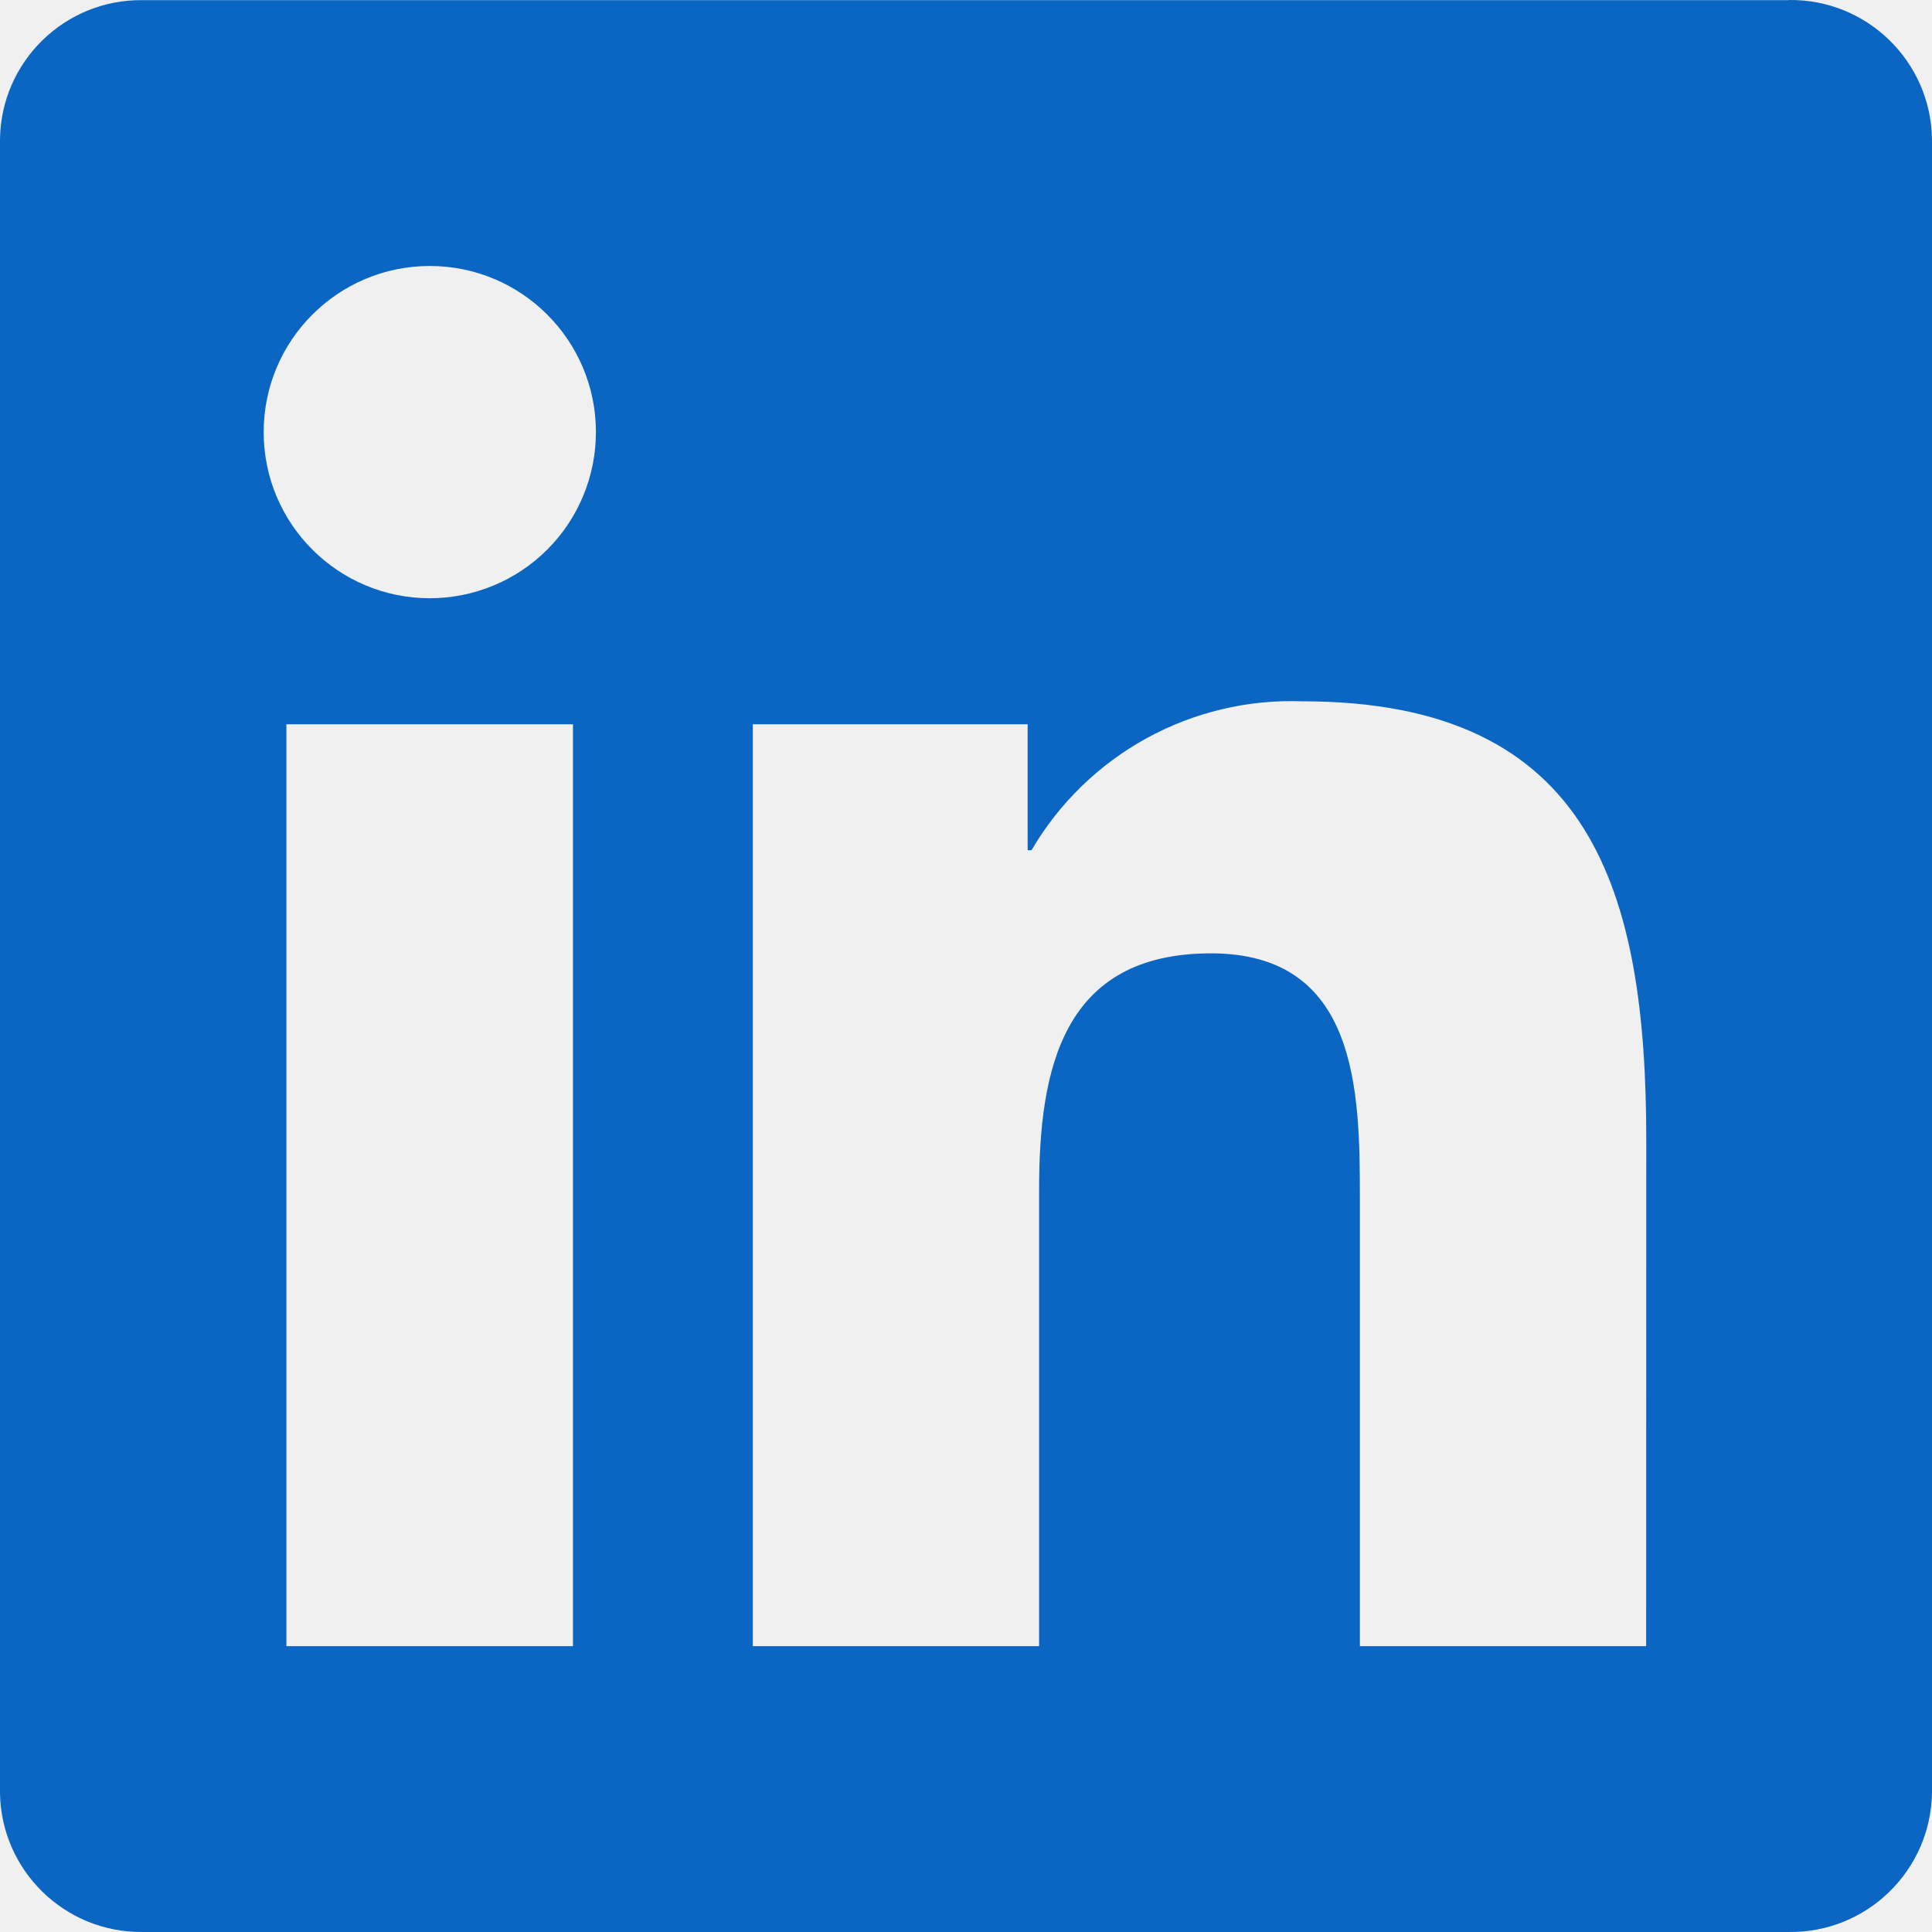
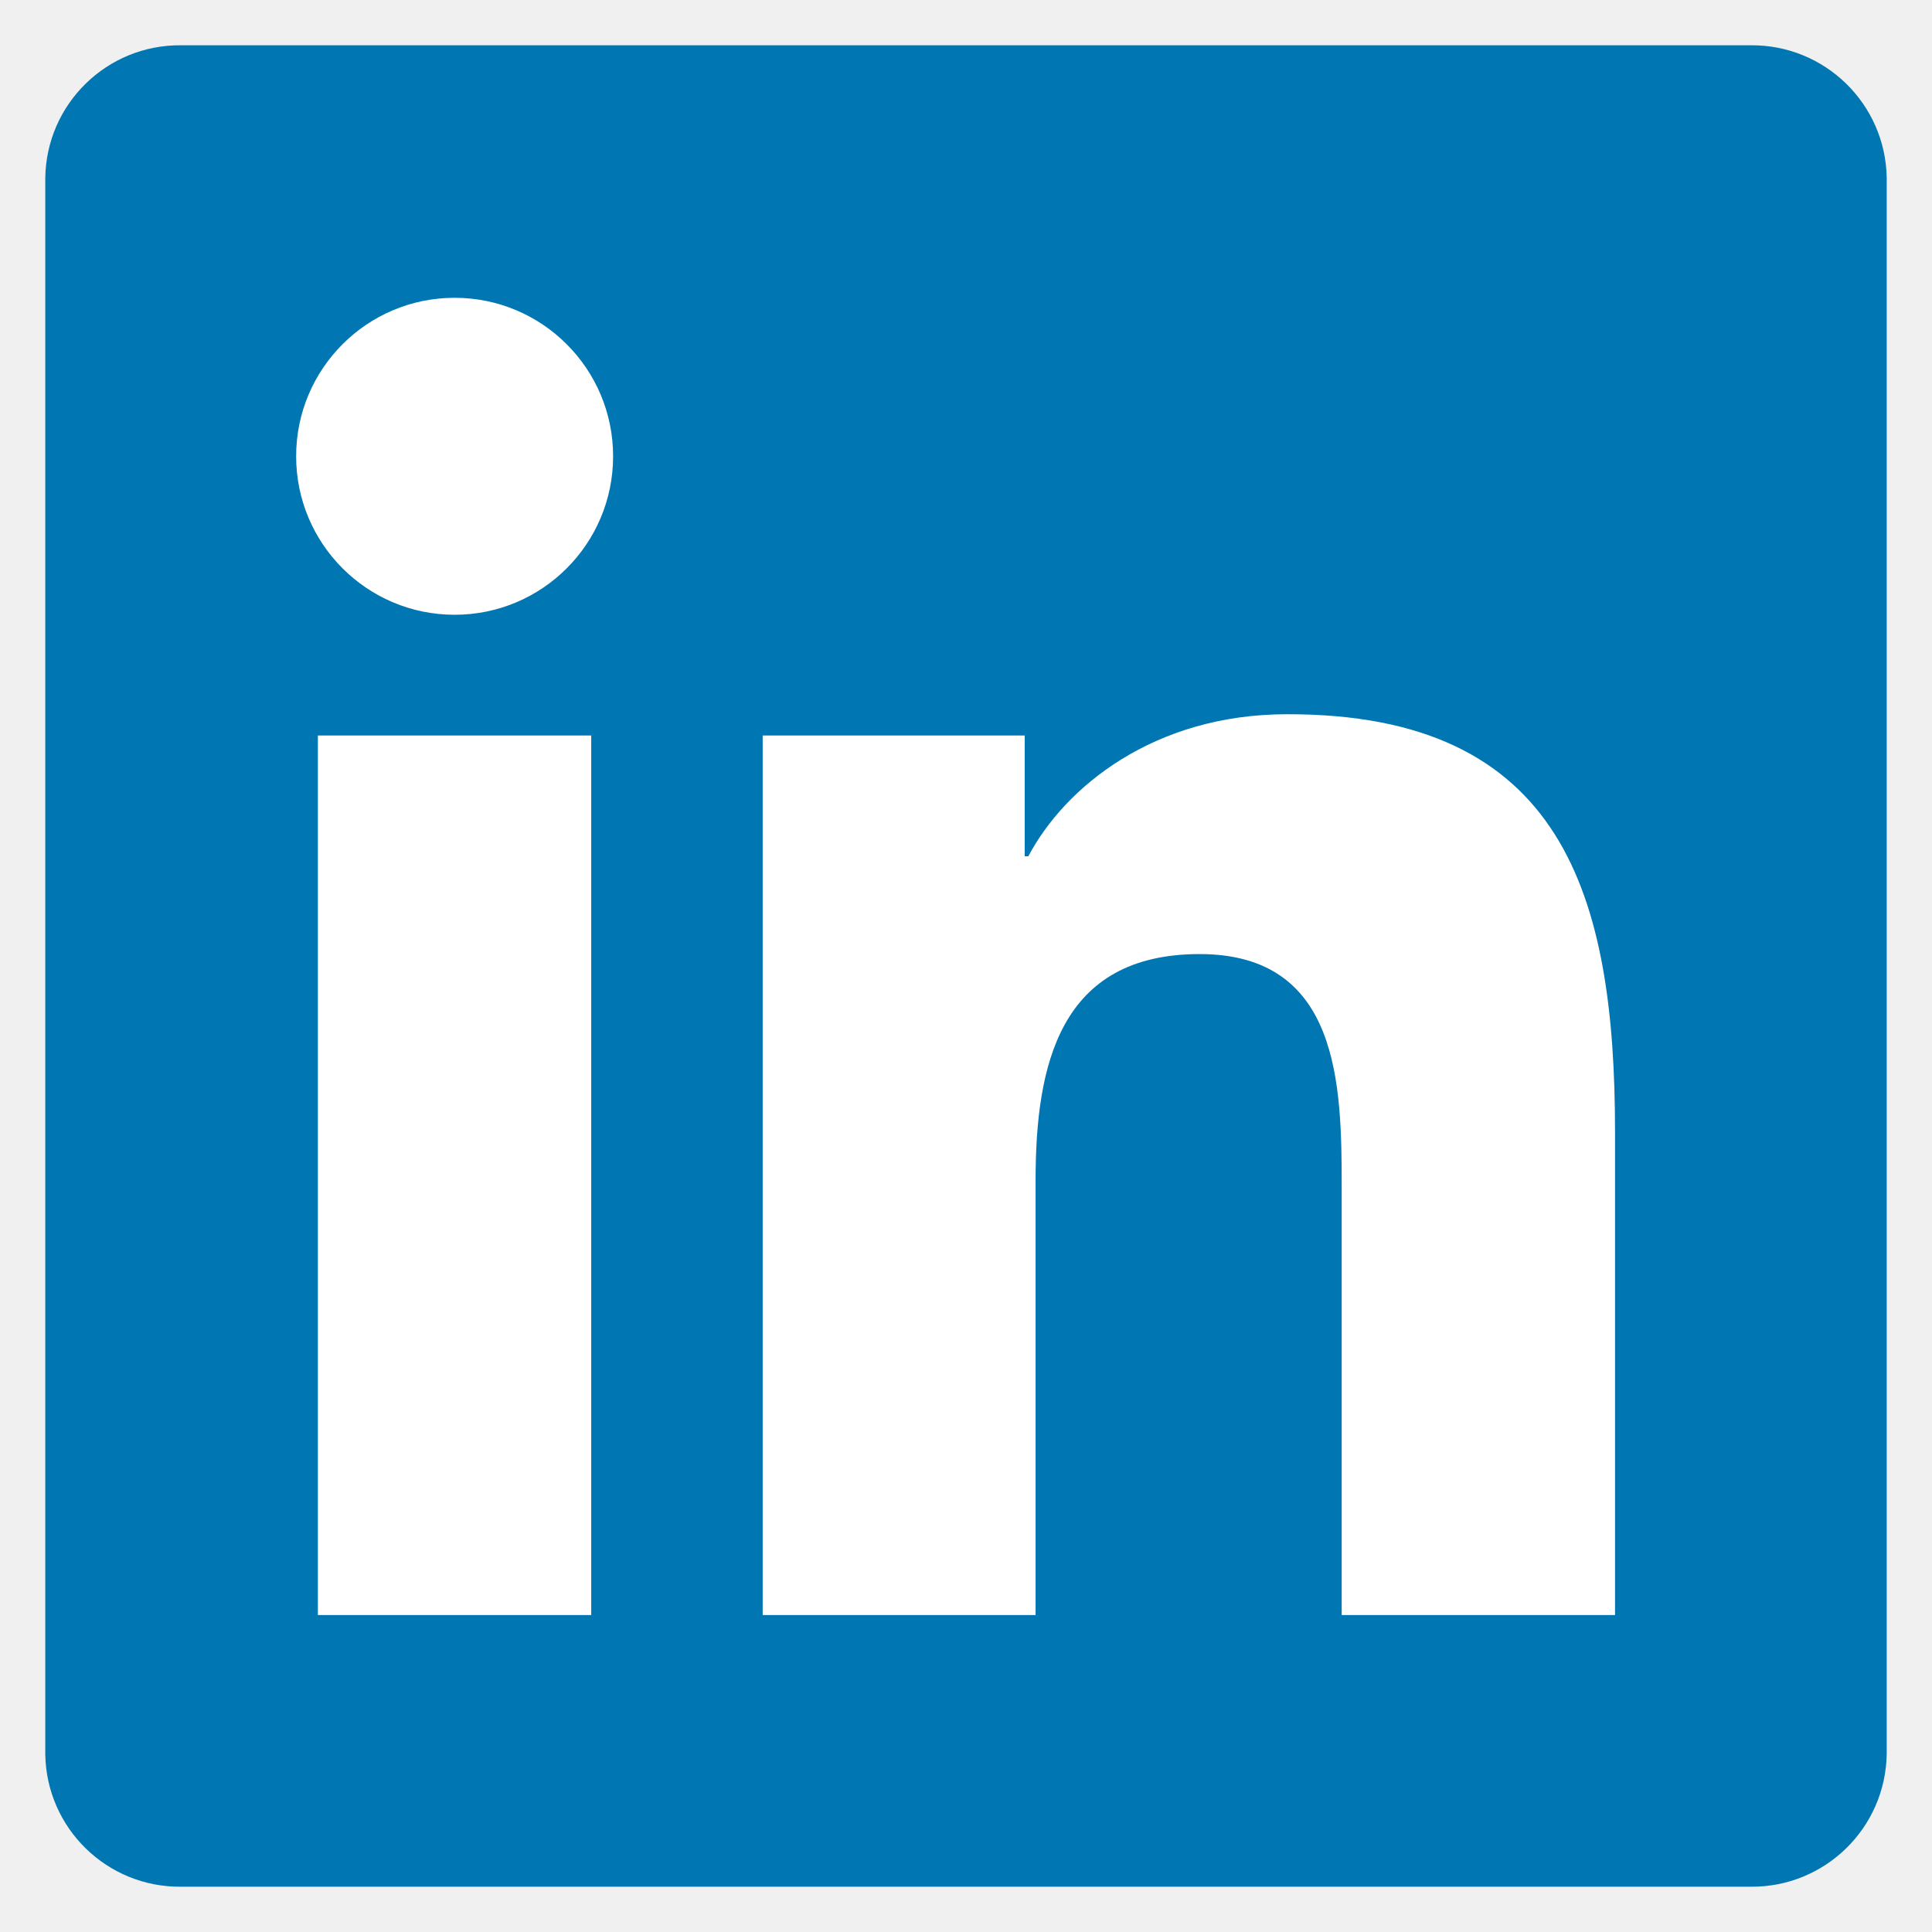
- <svg xmlns="http://www.w3.org/2000/svg" width="800px" height="800px" viewBox="0 0 256 256" version="1.1" preserveAspectRatio="xMidYMid">
-   <g>
-     <path d="M218.123,218.127 L180.192,218.127 L180.192,158.724 C180.192,144.559 179.939,126.324 160.464,126.324 C140.708,126.324 137.685,141.758 137.685,157.693 L137.685,218.123 L99.754,218.123 L99.754,95.967 L136.168,95.967 L136.168,112.661 L136.678,112.661 C144.103,99.965 157.909,92.382 172.606,92.928 C211.051,92.928 218.139,118.216 218.139,151.114 L218.123,218.127 Z M56.955,79.269 C44.798,79.271 34.941,69.417 34.939,57.26 C34.937,45.103 44.79,35.246 56.947,35.244 C69.104,35.241 78.961,45.095 78.963,57.252 C78.964,63.09 76.646,68.69 72.519,72.818 C68.391,76.947 62.793,79.267 56.955,79.269 M75.921,218.127 L37.95,218.127 L37.95,95.967 L75.921,95.967 L75.921,218.127 Z M237.033,0.018 L18.89,0.018 C8.58,-0.098 0.125,8.161 -0.001,18.471 L-0.001,237.524 C0.121,247.839 8.575,256.106 18.89,255.998 L237.033,255.998 C247.369,256.126 255.856,247.859 255.999,237.524 L255.999,18.455 C255.852,8.124 247.364,-0.134 237.033,0.001" fill="#0A66C2">
- 
- </path>
-   </g>
+ <svg xmlns="http://www.w3.org/2000/svg" width="512" height="512" viewBox="0 0 128 128">
+   <path fill="#0076b2" d="M116 3H12a8.91 8.91 0 0 0-9 8.8v104.42a8.91 8.91 0 0 0 9 8.78h104a8.93 8.93 0 0 0 9-8.81V11.77A8.93 8.93 0 0 0 116 3z" />
+   <path fill="#fff" d="M21.06 48.73h18.11V107H21.06zm9.06-29a10.5 10.5 0 1 1-10.5 10.49a10.5 10.5 0 0 1 10.5-10.49m20.41 29h17.36v8h.24c2.42-4.58 8.32-9.41 17.13-9.41C103.6 47.28 107 59.35 107 75v32H88.89V78.65c0-6.75-.12-15.44-9.41-15.44s-10.87 7.36-10.87 15V107H50.53z" />
</svg>
